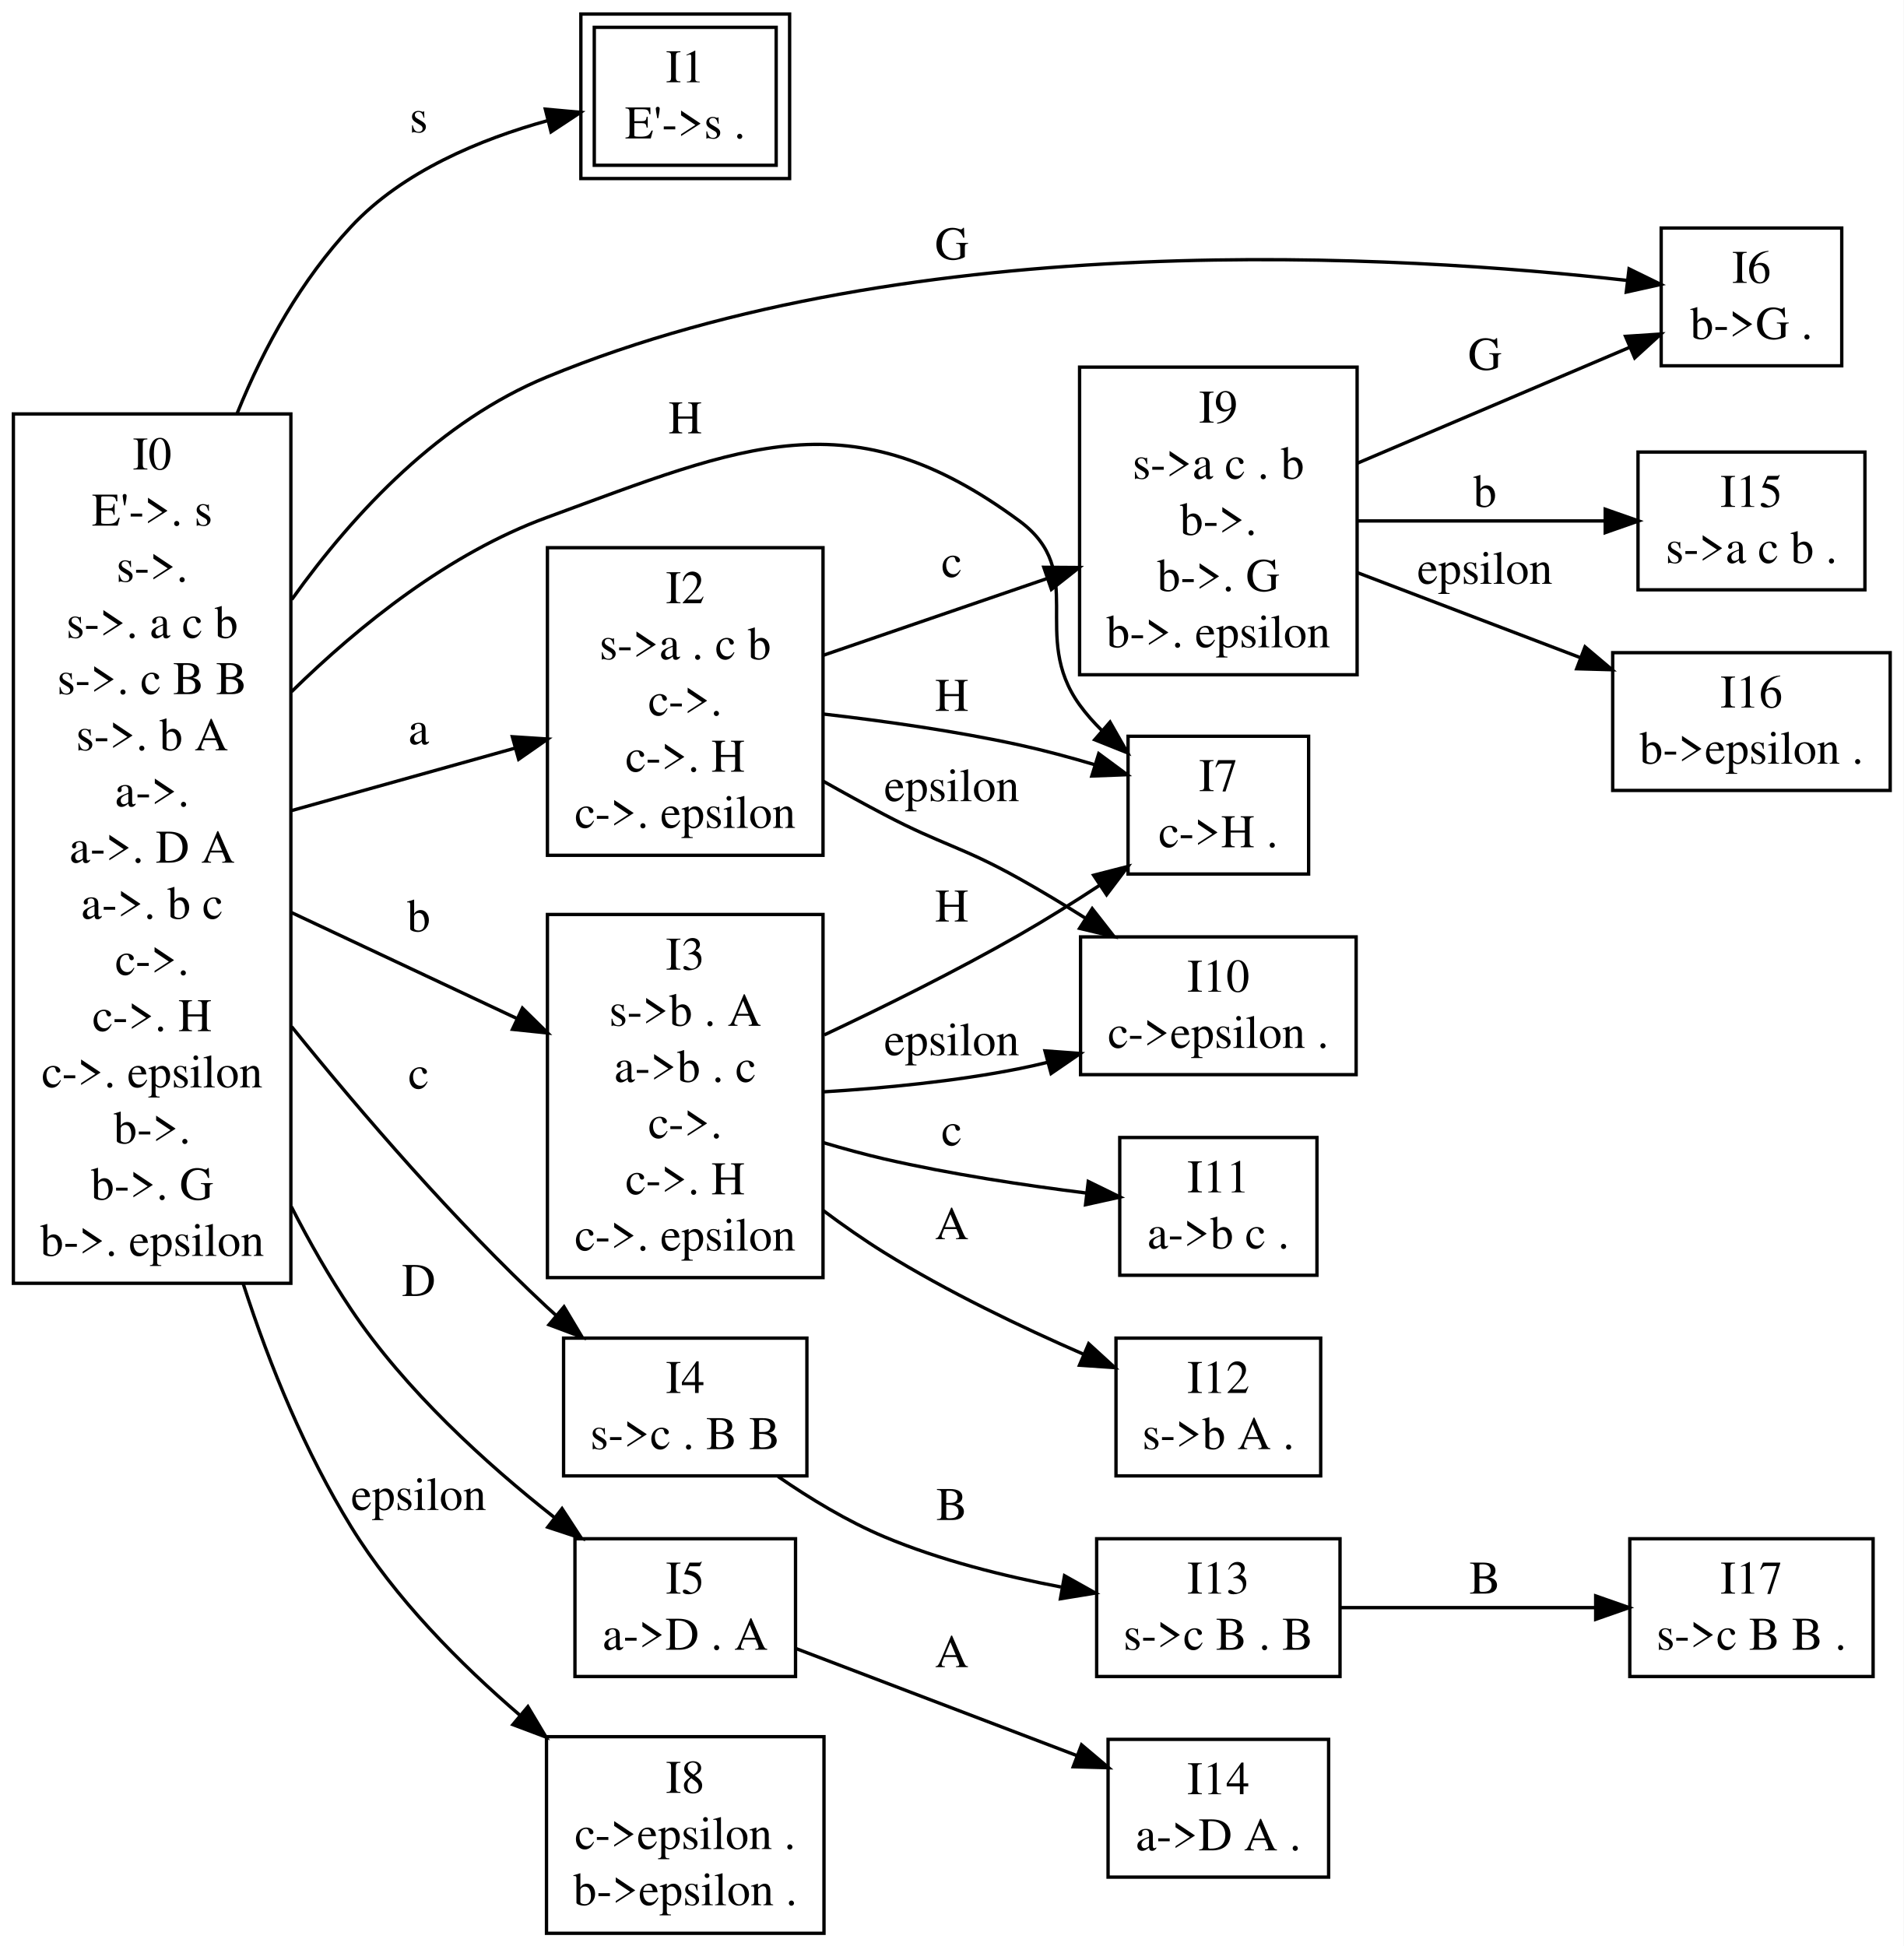
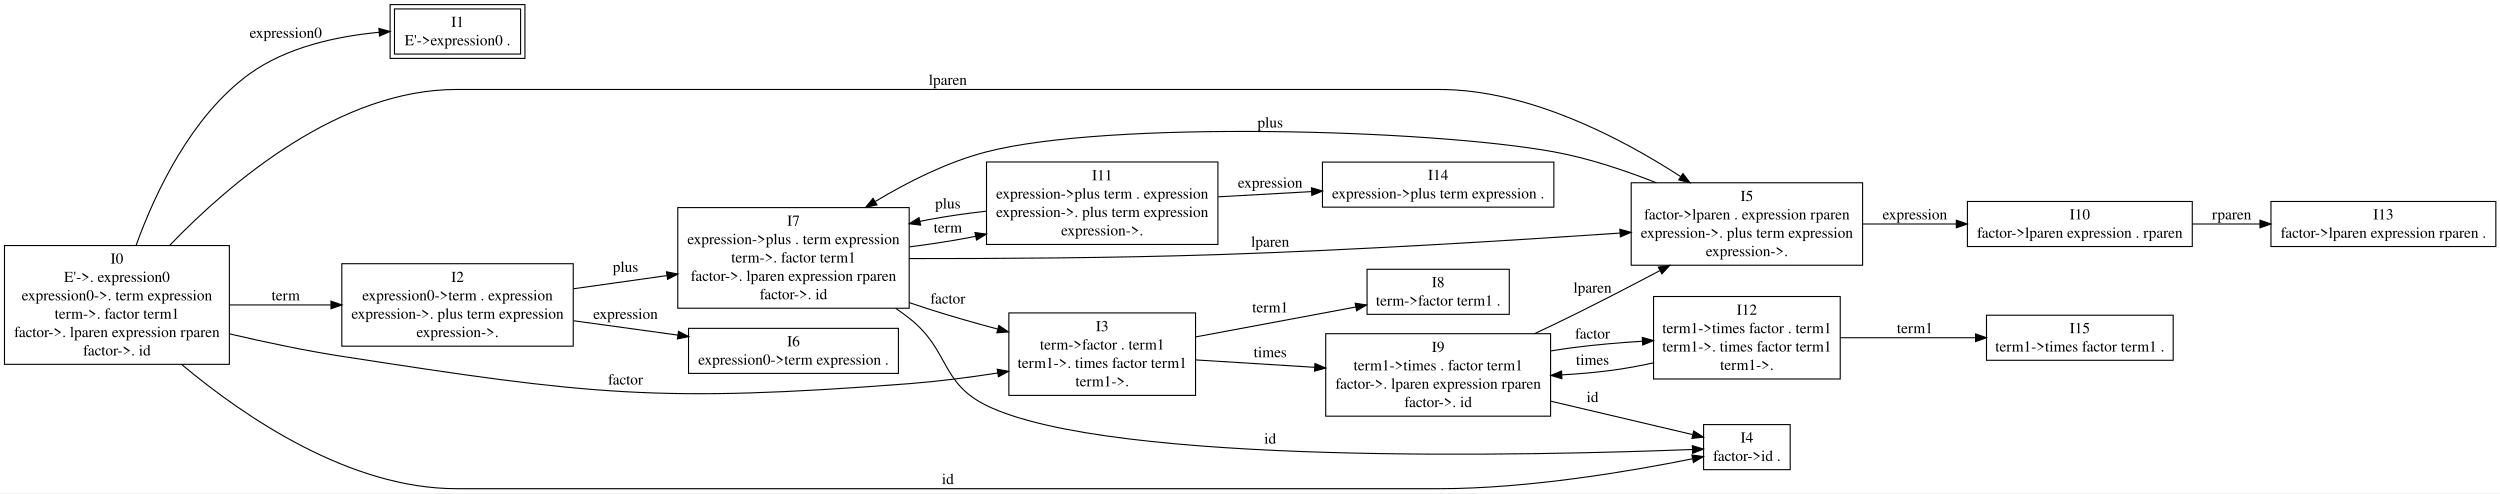
- <svg xmlns="http://www.w3.org/2000/svg" width="100%" height="100%" viewBox="0.00 0.00 569.30 582.00">
-   <g id="graph0" class="graph" transform="scale(1 1) rotate(0) translate(4 578)">
-     <polygon fill="white" stroke="transparent" points="-4,4 -4,-578 565.3,-578 565.3,4 -4,4" />
+ <svg xmlns="http://www.w3.org/2000/svg" width="100%" height="100%" viewBox="0.00 0.00 1440.00 283.97">
+   <g id="graph0" class="graph" transform="scale(0.63 0.63) rotate(0) translate(4 446.8)">
+     <polygon fill="white" stroke="transparent" points="-4,4 -4,-446.8 2282.01,-446.8 2282.01,4 -4,4" />
    <g id="node1" class="node">
-       <polygon fill="none" stroke="black" points="82.99,-454.2 0,-454.2 0,-194.2 82.99,-194.2 82.99,-454.2" />
-       <text text-anchor="middle" x="41.5" y="-437.6" font-family="Times,serif" font-size="14.00">I0</text>
-       <text text-anchor="middle" x="41.5" y="-420.8" font-family="Times,serif" font-size="14.00">E'-&gt;. s</text>
-       <text text-anchor="middle" x="41.5" y="-404" font-family="Times,serif" font-size="14.00">s-&gt;. </text>
-       <text text-anchor="middle" x="41.5" y="-387.2" font-family="Times,serif" font-size="14.00">s-&gt;. a c b</text>
-       <text text-anchor="middle" x="41.5" y="-370.4" font-family="Times,serif" font-size="14.00">s-&gt;. c B B</text>
-       <text text-anchor="middle" x="41.5" y="-353.6" font-family="Times,serif" font-size="14.00">s-&gt;. b A</text>
-       <text text-anchor="middle" x="41.5" y="-336.8" font-family="Times,serif" font-size="14.00">a-&gt;. </text>
-       <text text-anchor="middle" x="41.5" y="-320" font-family="Times,serif" font-size="14.00">a-&gt;. D A</text>
-       <text text-anchor="middle" x="41.5" y="-303.2" font-family="Times,serif" font-size="14.00">a-&gt;. b c</text>
-       <text text-anchor="middle" x="41.5" y="-286.4" font-family="Times,serif" font-size="14.00">c-&gt;. </text>
-       <text text-anchor="middle" x="41.5" y="-269.6" font-family="Times,serif" font-size="14.00">c-&gt;. H</text>
-       <text text-anchor="middle" x="41.5" y="-252.8" font-family="Times,serif" font-size="14.00">c-&gt;. epsilon</text>
-       <text text-anchor="middle" x="41.5" y="-236" font-family="Times,serif" font-size="14.00">b-&gt;. </text>
-       <text text-anchor="middle" x="41.5" y="-219.2" font-family="Times,serif" font-size="14.00">b-&gt;. G</text>
-       <text text-anchor="middle" x="41.5" y="-202.4" font-family="Times,serif" font-size="14.00">b-&gt;. epsilon</text>
+       <polygon fill="none" stroke="black" points="205.7,-222.3 0.1,-222.3 0.1,-113.7 205.7,-113.7 205.7,-222.3" />
+       <text text-anchor="middle" x="102.9" y="-205.8" font-family="Times,serif" font-size="14.00">I0</text>
+       <text text-anchor="middle" x="102.9" y="-189" font-family="Times,serif" font-size="14.00">E'-&gt;. expression0</text>
+       <text text-anchor="middle" x="102.9" y="-172.2" font-family="Times,serif" font-size="14.00">expression0-&gt;. term expression</text>
+       <text text-anchor="middle" x="102.9" y="-155.4" font-family="Times,serif" font-size="14.00">term-&gt;. factor term1</text>
+       <text text-anchor="middle" x="102.9" y="-138.6" font-family="Times,serif" font-size="14.00">factor-&gt;. lparen expression rparen</text>
+       <text text-anchor="middle" x="102.9" y="-121.8" font-family="Times,serif" font-size="14.00">factor-&gt;. id</text>
    </g>
    <g id="node2" class="node">
-       <polygon fill="none" stroke="black" points="228.13,-569.83 173.73,-569.83 173.73,-528.57 228.13,-528.57 228.13,-569.83" />
-       <polygon fill="none" stroke="black" points="232.15,-573.8 169.72,-573.8 169.72,-524.6 232.15,-524.6 232.15,-573.8" />
-       <text text-anchor="middle" x="200.93" y="-553.4" font-family="Times,serif" font-size="14.00">I1</text>
-       <text text-anchor="middle" x="200.93" y="-536.6" font-family="Times,serif" font-size="14.00">E'-&gt;s .</text>
+       <polygon fill="none" stroke="black" points="471.96,-438.63 356.66,-438.63 356.66,-397.37 471.96,-397.37 471.96,-438.63" />
+       <polygon fill="none" stroke="black" points="475.95,-442.6 352.67,-442.6 352.67,-393.4 475.95,-393.4 475.95,-442.6" />
+       <text text-anchor="middle" x="414.31" y="-422.2" font-family="Times,serif" font-size="14.00">I1</text>
+       <text text-anchor="middle" x="414.31" y="-405.4" font-family="Times,serif" font-size="14.00">E'-&gt;expression0 .</text>
    </g>
    <g id="edge1" class="edge">
-       <path fill="none" stroke="black" d="M66.93,-454.39C75.19,-474.8 86.23,-494.35 101,-510.2 116.39,-526.73 139.67,-536.36 159.77,-541.92" />
-       <polygon fill="black" stroke="black" points="159.09,-545.36 169.64,-544.4 160.8,-538.57 159.09,-545.36" />
-       <text text-anchor="middle" x="121.22" y="-538.4" font-family="Times,serif" font-size="14.00">s</text>
+       <path fill="none" stroke="black" d="M120.49,-222.68C138.16,-271.35 170.97,-340.6 223.8,-379 257.97,-403.84 304.3,-413.68 342.6,-417.27" />
+       <polygon fill="black" stroke="black" points="342.41,-420.77 352.66,-418.09 342.98,-413.79 342.41,-420.77" />
+       <text text-anchor="middle" x="257.23" y="-412.2" font-family="Times,serif" font-size="14.00">expression0</text>
    </g>
    <g id="node3" class="node">
-       <polygon fill="none" stroke="black" points="242.14,-414.2 159.72,-414.2 159.72,-322.2 242.14,-322.2 242.14,-414.2" />
-       <text text-anchor="middle" x="200.93" y="-397.6" font-family="Times,serif" font-size="14.00">I2</text>
-       <text text-anchor="middle" x="200.93" y="-380.8" font-family="Times,serif" font-size="14.00">s-&gt;a . c b</text>
-       <text text-anchor="middle" x="200.93" y="-364" font-family="Times,serif" font-size="14.00">c-&gt;. </text>
-       <text text-anchor="middle" x="200.93" y="-347.2" font-family="Times,serif" font-size="14.00">c-&gt;. H</text>
-       <text text-anchor="middle" x="200.93" y="-330.4" font-family="Times,serif" font-size="14.00">c-&gt;. epsilon</text>
+       <polygon fill="none" stroke="black" points="520.1,-205.7 308.52,-205.7 308.52,-130.3 520.1,-130.3 520.1,-205.7" />
+       <text text-anchor="middle" x="414.31" y="-189" font-family="Times,serif" font-size="14.00">I2</text>
+       <text text-anchor="middle" x="414.31" y="-172.2" font-family="Times,serif" font-size="14.00">expression0-&gt;term . expression</text>
+       <text text-anchor="middle" x="414.31" y="-155.4" font-family="Times,serif" font-size="14.00">expression-&gt;. plus term expression</text>
+       <text text-anchor="middle" x="414.31" y="-138.6" font-family="Times,serif" font-size="14.00">expression-&gt;. </text>
    </g>
    <g id="edge2" class="edge">
-       <path fill="none" stroke="black" d="M83.04,-335.53C103.5,-341.25 128.51,-348.24 150.13,-354.28" />
-       <polygon fill="black" stroke="black" points="149.23,-357.66 159.8,-356.98 151.11,-350.92 149.23,-357.66" />
-       <text text-anchor="middle" x="121.22" y="-355.4" font-family="Times,serif" font-size="14.00">a</text>
+       <path fill="none" stroke="black" d="M206.07,-168C235.64,-168 268.12,-168 298.42,-168" />
+       <polygon fill="black" stroke="black" points="298.6,-171.5 308.6,-168 298.6,-164.5 298.6,-171.5" />
+       <text text-anchor="middle" x="257.23" y="-172.2" font-family="Times,serif" font-size="14.00">term</text>
    </g>
    <g id="node4" class="node">
-       <polygon fill="none" stroke="black" points="242.14,-304.5 159.72,-304.5 159.72,-195.9 242.14,-195.9 242.14,-304.5" />
-       <text text-anchor="middle" x="200.93" y="-288" font-family="Times,serif" font-size="14.00">I3</text>
-       <text text-anchor="middle" x="200.93" y="-271.2" font-family="Times,serif" font-size="14.00">s-&gt;b . A</text>
-       <text text-anchor="middle" x="200.93" y="-254.4" font-family="Times,serif" font-size="14.00">a-&gt;b . c</text>
-       <text text-anchor="middle" x="200.93" y="-237.6" font-family="Times,serif" font-size="14.00">c-&gt;. </text>
-       <text text-anchor="middle" x="200.93" y="-220.8" font-family="Times,serif" font-size="14.00">c-&gt;. H</text>
-       <text text-anchor="middle" x="200.93" y="-204" font-family="Times,serif" font-size="14.00">c-&gt;. epsilon</text>
+       <polygon fill="none" stroke="black" points="1089.07,-160.7 918.39,-160.7 918.39,-85.3 1089.07,-85.3 1089.07,-160.7" />
+       <text text-anchor="middle" x="1003.73" y="-144" font-family="Times,serif" font-size="14.00">I3</text>
+       <text text-anchor="middle" x="1003.73" y="-127.2" font-family="Times,serif" font-size="14.00">term-&gt;factor . term1</text>
+       <text text-anchor="middle" x="1003.73" y="-110.4" font-family="Times,serif" font-size="14.00">term1-&gt;. times factor term1</text>
+       <text text-anchor="middle" x="1003.73" y="-93.6" font-family="Times,serif" font-size="14.00">term1-&gt;. </text>
    </g>
    <g id="edge3" class="edge">
-       <path fill="none" stroke="black" d="M83.04,-305.14C103.69,-295.44 128.96,-283.56 150.72,-273.33" />
-       <polygon fill="black" stroke="black" points="152.24,-276.49 159.8,-269.06 149.26,-270.15 152.24,-276.49" />
-       <text text-anchor="middle" x="121.22" y="-299.4" font-family="Times,serif" font-size="14.00">b</text>
+       <path fill="none" stroke="black" d="M205.93,-141.53C238.56,-133.89 274.96,-126.21 308.67,-121 536.64,-85.75 597.09,-78.42 827.11,-96 853.56,-98.02 882.07,-101.73 908.26,-105.77" />
+       <polygon fill="black" stroke="black" points="907.75,-109.23 918.17,-107.33 908.84,-102.32 907.75,-109.23" />
+       <text text-anchor="middle" x="567.89" y="-95.2" font-family="Times,serif" font-size="14.00">factor</text>
    </g>
    <g id="node5" class="node">
-       <polygon fill="none" stroke="black" points="237.32,-177.8 164.55,-177.8 164.55,-136.6 237.32,-136.6 237.32,-177.8" />
-       <text text-anchor="middle" x="200.93" y="-161.4" font-family="Times,serif" font-size="14.00">I4</text>
-       <text text-anchor="middle" x="200.93" y="-144.6" font-family="Times,serif" font-size="14.00">s-&gt;c . B B</text>
+       <polygon fill="none" stroke="black" points="1632.74,-58.6 1553.57,-58.6 1553.57,-17.4 1632.74,-17.4 1632.74,-58.6" />
+       <text text-anchor="middle" x="1593.15" y="-42.2" font-family="Times,serif" font-size="14.00">I4</text>
+       <text text-anchor="middle" x="1593.15" y="-25.4" font-family="Times,serif" font-size="14.00">factor-&gt;id .</text>
    </g>
    <g id="edge4" class="edge">
-       <path fill="none" stroke="black" d="M83.21,-270.96C104.59,-244.51 132,-212.8 159.44,-187.2 160.37,-186.33 161.33,-185.46 162.31,-184.59" />
-       <polygon fill="black" stroke="black" points="164.68,-187.17 170.11,-178.08 160.19,-181.8 164.68,-187.17" />
-       <text text-anchor="middle" x="121.22" y="-252.4" font-family="Times,serif" font-size="14.00">c</text>
+       <path fill="none" stroke="black" d="M161.92,-113.69C220.6,-64.6 316.27,0 413.31,0 413.31,0 413.31,0 1311.89,0 1393.71,0 1487.75,-16.1 1543.45,-27.34" />
+       <polygon fill="black" stroke="black" points="1542.89,-30.8 1553.39,-29.38 1544.29,-23.94 1542.89,-30.8" />
+       <text text-anchor="middle" x="862.6" y="-4.2" font-family="Times,serif" font-size="14.00">id</text>
    </g>
    <g id="node6" class="node">
-       <polygon fill="none" stroke="black" points="233.92,-117.8 167.95,-117.8 167.95,-76.6 233.92,-76.6 233.92,-117.8" />
-       <text text-anchor="middle" x="200.93" y="-101.4" font-family="Times,serif" font-size="14.00">I5</text>
-       <text text-anchor="middle" x="200.93" y="-84.6" font-family="Times,serif" font-size="14.00">a-&gt;D . A</text>
+       <polygon fill="none" stroke="black" points="1698.94,-279.7 1487.37,-279.7 1487.37,-204.3 1698.94,-204.3 1698.94,-279.7" />
+       <text text-anchor="middle" x="1593.15" y="-263" font-family="Times,serif" font-size="14.00">I5</text>
+       <text text-anchor="middle" x="1593.15" y="-246.2" font-family="Times,serif" font-size="14.00">factor-&gt;lparen . expression rparen</text>
+       <text text-anchor="middle" x="1593.15" y="-229.4" font-family="Times,serif" font-size="14.00">expression-&gt;. plus term expression</text>
+       <text text-anchor="middle" x="1593.15" y="-212.6" font-family="Times,serif" font-size="14.00">expression-&gt;. </text>
    </g>
    <g id="edge5" class="edge">
-       <path fill="none" stroke="black" d="M83.13,-217.12C88.59,-206.44 94.56,-196.01 101,-186.4 117.17,-162.25 141.31,-140.31 161.7,-124.24" />
-       <polygon fill="black" stroke="black" points="164.09,-126.81 169.88,-117.94 159.82,-121.26 164.09,-126.81" />
-       <text text-anchor="middle" x="121.22" y="-190.4" font-family="Times,serif" font-size="14.00">D</text>
+       <path fill="none" stroke="black" d="M151.02,-222.35C207.1,-280.66 306.64,-365 413.31,-365 413.31,-365 413.31,-365 1311.89,-365 1393.47,-365 1478.01,-320.76 1532.61,-285.34" />
+       <polygon fill="black" stroke="black" points="1534.68,-288.16 1541.11,-279.74 1530.83,-282.32 1534.68,-288.16" />
+       <text text-anchor="middle" x="862.6" y="-369.2" font-family="Times,serif" font-size="14.00">lparen</text>
    </g>
    <g id="node7" class="node">
-       <polygon fill="none" stroke="black" points="546.81,-509.8 492.81,-509.8 492.81,-468.6 546.81,-468.6 546.81,-509.8" />
-       <text text-anchor="middle" x="519.81" y="-493.4" font-family="Times,serif" font-size="14.00">I6</text>
-       <text text-anchor="middle" x="519.81" y="-476.6" font-family="Times,serif" font-size="14.00">b-&gt;G .</text>
+       <polygon fill="none" stroke="black" points="817.42,-146.6 625.51,-146.6 625.51,-105.4 817.42,-105.4 817.42,-146.6" />
+       <text text-anchor="middle" x="721.46" y="-130.2" font-family="Times,serif" font-size="14.00">I6</text>
+       <text text-anchor="middle" x="721.46" y="-113.4" font-family="Times,serif" font-size="14.00">expression0-&gt;term expression .</text>
    </g>
    <g id="edge6" class="edge">
-       <path fill="none" stroke="black" d="M83.26,-398.7C102.39,-425.46 127.98,-452.22 159.44,-465.2 269.99,-510.83 415.95,-501.67 482.7,-494.12" />
-       <polygon fill="black" stroke="black" points="483.2,-497.59 492.71,-492.94 482.37,-490.64 483.2,-497.59" />
-       <text text-anchor="middle" x="280.65" y="-500.4" font-family="Times,serif" font-size="14.00">G</text>
+       <path fill="none" stroke="black" d="M520.33,-153.55C551.21,-149.3 584.97,-144.65 615.83,-140.4" />
+       <polygon fill="black" stroke="black" points="616.31,-143.87 625.74,-139.04 615.36,-136.93 616.31,-143.87" />
+       <text text-anchor="middle" x="567.89" y="-155.2" font-family="Times,serif" font-size="14.00">expression</text>
    </g>
    <g id="node8" class="node">
-       <polygon fill="none" stroke="black" points="387.37,-357.8 333.37,-357.8 333.37,-316.6 387.37,-316.6 387.37,-357.8" />
-       <text text-anchor="middle" x="360.37" y="-341.4" font-family="Times,serif" font-size="14.00">I7</text>
-       <text text-anchor="middle" x="360.37" y="-324.6" font-family="Times,serif" font-size="14.00">c-&gt;H .</text>
+       <polygon fill="none" stroke="black" points="827.25,-257 615.68,-257 615.68,-165 827.25,-165 827.25,-257" />
+       <text text-anchor="middle" x="721.46" y="-240.4" font-family="Times,serif" font-size="14.00">I7</text>
+       <text text-anchor="middle" x="721.46" y="-223.6" font-family="Times,serif" font-size="14.00">expression-&gt;plus . term expression</text>
+       <text text-anchor="middle" x="721.46" y="-206.8" font-family="Times,serif" font-size="14.00">term-&gt;. factor term1</text>
+       <text text-anchor="middle" x="721.46" y="-190" font-family="Times,serif" font-size="14.00">factor-&gt;. lparen expression rparen</text>
+       <text text-anchor="middle" x="721.46" y="-173.2" font-family="Times,serif" font-size="14.00">factor-&gt;. id</text>
    </g>
    <g id="edge7" class="edge">
-       <path fill="none" stroke="black" d="M83.17,-371.11C103.74,-391.26 130.46,-412.58 159.44,-423.2 218.46,-444.83 250.29,-459.53 300.87,-422.2 321.57,-406.93 303.83,-388.06 318.87,-367.2 320.82,-364.5 323.08,-361.95 325.51,-359.55" />
-       <polygon fill="black" stroke="black" points="327.98,-362.04 333.23,-352.84 323.39,-356.76 327.98,-362.04" />
-       <text text-anchor="middle" x="200.93" y="-448.4" font-family="Times,serif" font-size="14.00">H</text>
+       <path fill="none" stroke="black" d="M520.33,-182.8C547.81,-186.67 577.58,-190.87 605.56,-194.81" />
+       <polygon fill="black" stroke="black" points="605.38,-198.32 615.77,-196.25 606.36,-191.39 605.38,-198.32" />
+       <text text-anchor="middle" x="567.89" y="-198.2" font-family="Times,serif" font-size="14.00">plus</text>
    </g>
    <g id="node9" class="node">
-       <polygon fill="none" stroke="black" points="242.43,-58.6 159.44,-58.6 159.44,0.2 242.43,0.2 242.43,-58.6" />
-       <text text-anchor="middle" x="200.93" y="-41.8" font-family="Times,serif" font-size="14.00">I8</text>
-       <text text-anchor="middle" x="200.93" y="-25" font-family="Times,serif" font-size="14.00">c-&gt;epsilon .</text>
-       <text text-anchor="middle" x="200.93" y="-8.2" font-family="Times,serif" font-size="14.00">b-&gt;epsilon .</text>
+       <polygon fill="none" stroke="black" points="1375.9,-200.6 1245.88,-200.6 1245.88,-159.4 1375.9,-159.4 1375.9,-200.6" />
+       <text text-anchor="middle" x="1310.89" y="-184.2" font-family="Times,serif" font-size="14.00">I8</text>
+       <text text-anchor="middle" x="1310.89" y="-167.4" font-family="Times,serif" font-size="14.00">term-&gt;factor term1 .</text>
    </g>
    <g id="edge8" class="edge">
-       <path fill="none" stroke="black" d="M68.75,-194.01C76.89,-168.86 87.43,-143.49 101,-121.4 114.11,-100.04 133.49,-80.46 151.63,-64.9" />
-       <polygon fill="black" stroke="black" points="153.88,-67.58 159.31,-58.48 149.39,-62.21 153.88,-67.58" />
-       <text text-anchor="middle" x="121.22" y="-126.4" font-family="Times,serif" font-size="14.00">epsilon</text>
+       <path fill="none" stroke="black" d="M1089.33,-138.8C1135.15,-147.36 1191.25,-157.84 1235.4,-166.09" />
+       <polygon fill="black" stroke="black" points="1235.02,-169.58 1245.49,-167.97 1236.3,-162.69 1235.02,-169.58" />
+       <text text-anchor="middle" x="1157.31" y="-161.2" font-family="Times,serif" font-size="14.00">term1</text>
+     </g>
+     <g id="node10" class="node">
+       <polygon fill="none" stroke="black" points="1413.68,-141.7 1208.09,-141.7 1208.09,-66.3 1413.68,-66.3 1413.68,-141.7" />
+       <text text-anchor="middle" x="1310.89" y="-125" font-family="Times,serif" font-size="14.00">I9</text>
+       <text text-anchor="middle" x="1310.89" y="-108.2" font-family="Times,serif" font-size="14.00">term1-&gt;times . factor term1</text>
+       <text text-anchor="middle" x="1310.89" y="-91.4" font-family="Times,serif" font-size="14.00">factor-&gt;. lparen expression rparen</text>
+       <text text-anchor="middle" x="1310.89" y="-74.6" font-family="Times,serif" font-size="14.00">factor-&gt;. id</text>
+     </g>
+     <g id="edge9" class="edge">
+       <path fill="none" stroke="black" d="M1089.33,-117.73C1122.94,-115.64 1162.09,-113.2 1198,-110.97" />
+       <polygon fill="black" stroke="black" points="1198.27,-114.46 1208.03,-110.34 1197.84,-107.47 1198.27,-114.46" />
+       <text text-anchor="middle" x="1157.31" y="-120.2" font-family="Times,serif" font-size="14.00">times</text>
+     </g>
+     <g id="edge11" class="edge">
+       <path fill="none" stroke="black" d="M1510.37,-279.69C1481.37,-291.17 1448.1,-302.26 1416.53,-308 1303.18,-328.6 1009.65,-336.76 898.09,-308 862.48,-298.82 826.37,-280.71 796.23,-262.6" />
+       <polygon fill="black" stroke="black" points="797.84,-259.49 787.48,-257.25 794.19,-265.46 797.84,-259.49" />
+       <text text-anchor="middle" x="1157.31" y="-330.2" font-family="Times,serif" font-size="14.00">plus</text>
+     </g>
+     <g id="node11" class="node">
+       <polygon fill="none" stroke="black" points="2000.36,-262.6 1794.77,-262.6 1794.77,-221.4 2000.36,-221.4 2000.36,-262.6" />
+       <text text-anchor="middle" x="1897.56" y="-246.2" font-family="Times,serif" font-size="14.00">I10</text>
+       <text text-anchor="middle" x="1897.56" y="-229.4" font-family="Times,serif" font-size="14.00">factor-&gt;lparen expression . rparen</text>
    </g>
    <g id="edge10" class="edge">
-       <path fill="none" stroke="black" d="M242.15,-364.46C260.23,-362.39 281.74,-359.37 300.87,-355.2 308.22,-353.6 315.98,-351.5 323.36,-349.31" />
-       <polygon fill="black" stroke="black" points="324.6,-352.6 333.12,-346.31 322.53,-345.91 324.6,-352.6" />
-       <text text-anchor="middle" x="280.65" y="-365.4" font-family="Times,serif" font-size="14.00">H</text>
-     </g>
-     <g id="node10" class="node">
-       <polygon fill="none" stroke="black" points="401.87,-468.2 318.87,-468.2 318.87,-376.2 401.87,-376.2 401.87,-468.2" />
-       <text text-anchor="middle" x="360.37" y="-451.6" font-family="Times,serif" font-size="14.00">I9</text>
-       <text text-anchor="middle" x="360.37" y="-434.8" font-family="Times,serif" font-size="14.00">s-&gt;a c . b</text>
-       <text text-anchor="middle" x="360.37" y="-418" font-family="Times,serif" font-size="14.00">b-&gt;. </text>
-       <text text-anchor="middle" x="360.37" y="-401.2" font-family="Times,serif" font-size="14.00">b-&gt;. G</text>
-       <text text-anchor="middle" x="360.37" y="-384.4" font-family="Times,serif" font-size="14.00">b-&gt;. epsilon</text>
-     </g>
-     <g id="edge9" class="edge">
-       <path fill="none" stroke="black" d="M242.07,-381.97C262.45,-388.96 287.42,-397.52 309.07,-404.95" />
-       <polygon fill="black" stroke="black" points="308.17,-408.34 318.76,-408.27 310.44,-401.72 308.17,-408.34" />
-       <text text-anchor="middle" x="280.65" y="-405.4" font-family="Times,serif" font-size="14.00">c</text>
-     </g>
-     <g id="node11" class="node">
-       <polygon fill="none" stroke="black" points="401.58,-297.8 319.16,-297.8 319.16,-256.6 401.58,-256.6 401.58,-297.8" />
-       <text text-anchor="middle" x="360.37" y="-281.4" font-family="Times,serif" font-size="14.00">I10</text>
-       <text text-anchor="middle" x="360.37" y="-264.6" font-family="Times,serif" font-size="14.00">c-&gt;epsilon .</text>
-     </g>
-     <g id="edge11" class="edge">
-       <path fill="none" stroke="black" d="M242.29,-344.32C248.33,-340.91 254.51,-337.51 260.43,-334.4 278.05,-325.15 283.5,-324.91 300.87,-315.2 307.34,-311.58 314.06,-307.53 320.54,-303.44" />
-       <polygon fill="black" stroke="black" points="322.65,-306.25 329.18,-297.9 318.87,-300.35 322.65,-306.25" />
-       <text text-anchor="middle" x="280.65" y="-338.4" font-family="Times,serif" font-size="14.00">epsilon</text>
+       <path fill="none" stroke="black" d="M1699.07,-242C1726.65,-242 1756.5,-242 1784.44,-242" />
+       <polygon fill="black" stroke="black" points="1784.64,-245.5 1794.64,-242 1784.64,-238.5 1784.64,-245.5" />
+       <text text-anchor="middle" x="1746.73" y="-246.2" font-family="Times,serif" font-size="14.00">expression</text>
+     </g>
+     <g id="edge13" class="edge">
+       <path fill="none" stroke="black" d="M827.24,-170.16C833.26,-168.08 839.25,-166.08 845.11,-164.2 865.34,-157.72 887.26,-151.49 908.15,-145.93" />
+       <polygon fill="black" stroke="black" points="909.21,-149.27 917.99,-143.34 907.42,-142.5 909.21,-149.27" />
+       <text text-anchor="middle" x="862.6" y="-169.2" font-family="Times,serif" font-size="14.00">factor</text>
    </g>
    <g id="edge14" class="edge">
-       <path fill="none" stroke="black" d="M242.51,-268.48C260.66,-277.03 282.13,-287.68 300.87,-298.4 308.79,-302.93 317.08,-308.12 324.84,-313.21" />
-       <polygon fill="black" stroke="black" points="323.07,-316.24 333.34,-318.87 326.95,-310.41 323.07,-316.24" />
-       <text text-anchor="middle" x="280.65" y="-302.4" font-family="Times,serif" font-size="14.00">H</text>
+       <path fill="none" stroke="black" d="M814.97,-164.84C819.16,-161.99 823.23,-159.04 827.11,-156 864.53,-126.69 855.36,-96.82 898.09,-76 1011.75,-20.62 1404.35,-30.44 1543.1,-35.83" />
+       <polygon fill="black" stroke="black" points="1543.29,-39.34 1553.42,-36.24 1543.57,-32.34 1543.29,-39.34" />
+       <text text-anchor="middle" x="1157.31" y="-41.2" font-family="Times,serif" font-size="14.00">id</text>
    </g>
    <g id="edge15" class="edge">
-       <path fill="none" stroke="black" d="M242.18,-251.45C260.26,-252.55 281.77,-254.59 300.87,-258.4 303.67,-258.96 306.52,-259.6 309.38,-260.31" />
-       <polygon fill="black" stroke="black" points="308.52,-263.71 319.09,-262.94 310.35,-256.95 308.52,-263.71" />
-       <text text-anchor="middle" x="280.65" y="-262.4" font-family="Times,serif" font-size="14.00">epsilon</text>
+       <path fill="none" stroke="black" d="M827.18,-210.39C905.04,-210.29 1013.87,-210.86 1109.37,-214 1235.19,-218.13 1379.25,-227.03 1477.01,-233.69" />
+       <polygon fill="black" stroke="black" points="1477,-237.2 1487.22,-234.39 1477.48,-230.22 1477,-237.2" />
+       <text text-anchor="middle" x="1157.31" y="-221.2" font-family="Times,serif" font-size="14.00">lparen</text>
    </g>
    <g id="node12" class="node">
-       <polygon fill="none" stroke="black" points="389.86,-237.8 330.88,-237.8 330.88,-196.6 389.86,-196.6 389.86,-237.8" />
-       <text text-anchor="middle" x="360.37" y="-221.4" font-family="Times,serif" font-size="14.00">I11</text>
-       <text text-anchor="middle" x="360.37" y="-204.6" font-family="Times,serif" font-size="14.00">a-&gt;b c .</text>
+       <polygon fill="none" stroke="black" points="1109.52,-298.7 897.95,-298.7 897.95,-223.3 1109.52,-223.3 1109.52,-298.7" />
+       <text text-anchor="middle" x="1003.73" y="-282" font-family="Times,serif" font-size="14.00">I11</text>
+       <text text-anchor="middle" x="1003.73" y="-265.2" font-family="Times,serif" font-size="14.00">expression-&gt;plus term . expression</text>
+       <text text-anchor="middle" x="1003.73" y="-248.4" font-family="Times,serif" font-size="14.00">expression-&gt;. plus term expression</text>
+       <text text-anchor="middle" x="1003.73" y="-231.6" font-family="Times,serif" font-size="14.00">expression-&gt;. </text>
    </g>
    <g id="edge12" class="edge">
-       <path fill="none" stroke="black" d="M242.28,-236.26C248.32,-234.46 254.51,-232.77 260.43,-231.4 280.17,-226.85 302.48,-223.49 320.91,-221.19" />
-       <polygon fill="black" stroke="black" points="321.47,-224.65 330.99,-219.99 320.65,-217.7 321.47,-224.65" />
-       <text text-anchor="middle" x="280.65" y="-235.4" font-family="Times,serif" font-size="14.00">c</text>
+       <path fill="none" stroke="black" d="M827.48,-221.07C845.11,-223.34 863.16,-226.04 880.09,-229.2 882.73,-229.69 885.41,-230.21 888.1,-230.75" />
+       <polygon fill="black" stroke="black" points="887.4,-234.18 897.91,-232.8 888.83,-227.33 887.4,-234.18" />
+       <text text-anchor="middle" x="862.6" y="-234.2" font-family="Times,serif" font-size="14.00">term</text>
+     </g>
+     <g id="edge17" class="edge">
+       <path fill="none" stroke="black" d="M1413.86,-79.99C1458.02,-69.59 1507.66,-57.9 1543.32,-49.5" />
+       <polygon fill="black" stroke="black" points="1544.52,-52.81 1553.45,-47.11 1542.92,-46 1544.52,-52.81" />
+       <text text-anchor="middle" x="1452.02" y="-79.2" font-family="Times,serif" font-size="14.00">id</text>
+     </g>
+     <g id="edge18" class="edge">
+       <path fill="none" stroke="black" d="M1398.89,-141.7C1404.88,-144.46 1410.81,-147.25 1416.53,-150 1448.58,-165.41 1483.36,-183.37 1513.45,-199.31" />
+       <polygon fill="black" stroke="black" points="1512.16,-202.58 1522.63,-204.18 1515.44,-196.4 1512.16,-202.58" />
+       <text text-anchor="middle" x="1452.02" y="-179.2" font-family="Times,serif" font-size="14.00">lparen</text>
    </g>
    <g id="node13" class="node">
-       <polygon fill="none" stroke="black" points="390.98,-177.8 329.76,-177.8 329.76,-136.6 390.98,-136.6 390.98,-177.8" />
-       <text text-anchor="middle" x="360.37" y="-161.4" font-family="Times,serif" font-size="14.00">I12</text>
-       <text text-anchor="middle" x="360.37" y="-144.6" font-family="Times,serif" font-size="14.00">s-&gt;b A .</text>
-     </g>
-     <g id="edge13" class="edge">
-       <path fill="none" stroke="black" d="M242.25,-215.93C248.19,-211.49 254.36,-207.17 260.43,-203.4 279.22,-191.73 301.43,-181.1 320.04,-172.99" />
-       <polygon fill="black" stroke="black" points="321.59,-176.13 329.41,-168.98 318.84,-169.7 321.59,-176.13" />
-       <text text-anchor="middle" x="280.65" y="-207.4" font-family="Times,serif" font-size="14.00">A</text>
+       <polygon fill="none" stroke="black" points="1678.49,-175.7 1507.81,-175.7 1507.81,-100.3 1678.49,-100.3 1678.49,-175.7" />
+       <text text-anchor="middle" x="1593.15" y="-159" font-family="Times,serif" font-size="14.00">I12</text>
+       <text text-anchor="middle" x="1593.15" y="-142.2" font-family="Times,serif" font-size="14.00">term1-&gt;times factor . term1</text>
+       <text text-anchor="middle" x="1593.15" y="-125.4" font-family="Times,serif" font-size="14.00">term1-&gt;. times factor term1</text>
+       <text text-anchor="middle" x="1593.15" y="-108.6" font-family="Times,serif" font-size="14.00">term1-&gt;. </text>
+     </g>
+     <g id="edge16" class="edge">
+       <path fill="none" stroke="black" d="M1413.76,-125.93C1420.77,-127.08 1427.74,-128.12 1434.53,-129 1454.85,-131.64 1476.75,-133.5 1497.57,-134.82" />
+       <polygon fill="black" stroke="black" points="1497.5,-138.32 1507.69,-135.42 1497.91,-131.33 1497.5,-138.32" />
+       <text text-anchor="middle" x="1452.02" y="-137.2" font-family="Times,serif" font-size="14.00">factor</text>
    </g>
    <g id="node14" class="node">
-       <polygon fill="none" stroke="black" points="396.76,-117.8 323.98,-117.8 323.98,-76.6 396.76,-76.6 396.76,-117.8" />
-       <text text-anchor="middle" x="360.37" y="-101.4" font-family="Times,serif" font-size="14.00">I13</text>
-       <text text-anchor="middle" x="360.37" y="-84.6" font-family="Times,serif" font-size="14.00">s-&gt;c B . B</text>
-     </g>
-     <g id="edge16" class="edge">
-       <path fill="none" stroke="black" d="M228.7,-136.4C238.27,-129.8 249.42,-123.03 260.43,-118.4 277.06,-111.4 296.26,-106.61 313.31,-103.37" />
-       <polygon fill="black" stroke="black" points="314.36,-106.74 323.6,-101.56 313.14,-99.85 314.36,-106.74" />
-       <text text-anchor="middle" x="280.65" y="-123.4" font-family="Times,serif" font-size="14.00">B</text>
+       <polygon fill="none" stroke="black" points="2277.91,-262.6 2072.31,-262.6 2072.31,-221.4 2277.91,-221.4 2277.91,-262.6" />
+       <text text-anchor="middle" x="2175.11" y="-246.2" font-family="Times,serif" font-size="14.00">I13</text>
+       <text text-anchor="middle" x="2175.11" y="-229.4" font-family="Times,serif" font-size="14.00">factor-&gt;lparen expression rparen .</text>
+     </g>
+     <g id="edge19" class="edge">
+       <path fill="none" stroke="black" d="M2000.38,-242C2020.45,-242 2041.61,-242 2061.99,-242" />
+       <polygon fill="black" stroke="black" points="2062.25,-245.5 2072.25,-242 2062.25,-238.5 2062.25,-245.5" />
+       <text text-anchor="middle" x="2036.34" y="-246.2" font-family="Times,serif" font-size="14.00">rparen</text>
+     </g>
+     <g id="edge21" class="edge">
+       <path fill="none" stroke="black" d="M898.06,-253.75C880.31,-251.75 862.13,-249.21 845.11,-246 842.45,-245.5 839.76,-244.96 837.05,-244.4" />
+       <polygon fill="black" stroke="black" points="837.72,-240.96 827.2,-242.25 836.23,-247.8 837.72,-240.96" />
+       <text text-anchor="middle" x="862.6" y="-256.2" font-family="Times,serif" font-size="14.00">plus</text>
    </g>
    <g id="node15" class="node">
-       <polygon fill="none" stroke="black" points="393.35,-57.8 327.39,-57.8 327.39,-16.6 393.35,-16.6 393.35,-57.8" />
-       <text text-anchor="middle" x="360.37" y="-41.4" font-family="Times,serif" font-size="14.00">I14</text>
-       <text text-anchor="middle" x="360.37" y="-24.6" font-family="Times,serif" font-size="14.00">a-&gt;D A .</text>
-     </g>
-     <g id="edge17" class="edge">
-       <path fill="none" stroke="black" d="M233.79,-85.06C258.12,-75.79 291.83,-62.94 318.21,-52.89" />
-       <polygon fill="black" stroke="black" points="319.46,-56.16 327.56,-49.32 316.97,-49.61 319.46,-56.16" />
-       <text text-anchor="middle" x="280.65" y="-79.4" font-family="Times,serif" font-size="14.00">A</text>
-     </g>
-     <g id="edge19" class="edge">
-       <path fill="none" stroke="black" d="M401.91,-439.45C427.06,-450.15 459.06,-463.77 483.22,-474.05" />
-       <polygon fill="black" stroke="black" points="482.15,-477.4 492.72,-478.1 484.89,-470.96 482.15,-477.4" />
-       <text text-anchor="middle" x="440.09" y="-467.4" font-family="Times,serif" font-size="14.00">G</text>
+       <polygon fill="none" stroke="black" points="1416.67,-298.6 1205.1,-298.6 1205.1,-257.4 1416.67,-257.4 1416.67,-298.6" />
+       <text text-anchor="middle" x="1310.89" y="-282.2" font-family="Times,serif" font-size="14.00">I14</text>
+       <text text-anchor="middle" x="1310.89" y="-265.4" font-family="Times,serif" font-size="14.00">expression-&gt;plus term expression .</text>
+     </g>
+     <g id="edge20" class="edge">
+       <path fill="none" stroke="black" d="M1109.75,-266.85C1137.23,-268.38 1167.01,-270.04 1194.98,-271.6" />
+       <polygon fill="black" stroke="black" points="1195.01,-275.11 1205.19,-272.17 1195.4,-268.12 1195.01,-275.11" />
+       <text text-anchor="middle" x="1157.31" y="-275.2" font-family="Times,serif" font-size="14.00">expression</text>
+     </g>
+     <g id="edge23" class="edge">
+       <path fill="none" stroke="black" d="M1507.49,-114.97C1494.84,-112.24 1481.89,-109.85 1469.51,-108.2 1454.82,-106.24 1439.29,-104.92 1423.94,-104.06" />
+       <polygon fill="black" stroke="black" points="1424.05,-100.56 1413.89,-103.56 1423.7,-107.56 1424.05,-100.56" />
+       <text text-anchor="middle" x="1452.02" y="-113.2" font-family="Times,serif" font-size="14.00">times</text>
    </g>
    <g id="node16" class="node">
-       <polygon fill="none" stroke="black" points="553.74,-442.8 485.88,-442.8 485.88,-401.6 553.74,-401.6 553.74,-442.8" />
-       <text text-anchor="middle" x="519.81" y="-426.4" font-family="Times,serif" font-size="14.00">I15</text>
-       <text text-anchor="middle" x="519.81" y="-409.6" font-family="Times,serif" font-size="14.00">s-&gt;a c b .</text>
-     </g>
-     <g id="edge18" class="edge">
-       <path fill="none" stroke="black" d="M401.91,-422.2C424.59,-422.2 452.84,-422.2 475.89,-422.2" />
-       <polygon fill="black" stroke="black" points="476.07,-425.7 486.07,-422.2 476.07,-418.7 476.07,-425.7" />
-       <text text-anchor="middle" x="440.09" y="-426.4" font-family="Times,serif" font-size="14.00">b</text>
-     </g>
-     <g id="node17" class="node">
-       <polygon fill="none" stroke="black" points="561.3,-382.8 478.31,-382.8 478.31,-341.6 561.3,-341.6 561.3,-382.8" />
-       <text text-anchor="middle" x="519.81" y="-366.4" font-family="Times,serif" font-size="14.00">I16</text>
-       <text text-anchor="middle" x="519.81" y="-349.6" font-family="Times,serif" font-size="14.00">b-&gt;epsilon .</text>
-     </g>
-     <g id="edge20" class="edge">
-       <path fill="none" stroke="black" d="M401.91,-406.75C422.22,-399.01 446.99,-389.57 468.5,-381.37" />
-       <polygon fill="black" stroke="black" points="470.03,-384.54 478.13,-377.7 467.54,-377.99 470.03,-384.54" />
-       <text text-anchor="middle" x="440.09" y="-403.4" font-family="Times,serif" font-size="14.00">epsilon</text>
-     </g>
-     <g id="node18" class="node">
-       <polygon fill="none" stroke="black" points="556.19,-117.8 483.42,-117.8 483.42,-76.6 556.19,-76.6 556.19,-117.8" />
-       <text text-anchor="middle" x="519.81" y="-101.4" font-family="Times,serif" font-size="14.00">I17</text>
-       <text text-anchor="middle" x="519.81" y="-84.6" font-family="Times,serif" font-size="14.00">s-&gt;c B B .</text>
-     </g>
-     <g id="edge21" class="edge">
-       <path fill="none" stroke="black" d="M397.09,-97.2C419.64,-97.2 448.97,-97.2 473.19,-97.2" />
-       <polygon fill="black" stroke="black" points="473.22,-100.7 483.22,-97.2 473.22,-93.7 473.22,-100.7" />
-       <text text-anchor="middle" x="440.09" y="-101.4" font-family="Times,serif" font-size="14.00">B</text>
+       <polygon fill="none" stroke="black" points="1982.9,-158.6 1812.22,-158.6 1812.22,-117.4 1982.9,-117.4 1982.9,-158.6" />
+       <text text-anchor="middle" x="1897.56" y="-142.2" font-family="Times,serif" font-size="14.00">I15</text>
+       <text text-anchor="middle" x="1897.56" y="-125.4" font-family="Times,serif" font-size="14.00">term1-&gt;times factor term1 .</text>
+     </g>
+     <g id="edge22" class="edge">
+       <path fill="none" stroke="black" d="M1678.79,-138C1717.13,-138 1762.6,-138 1802.05,-138" />
+       <polygon fill="black" stroke="black" points="1802.21,-141.5 1812.21,-138 1802.21,-134.5 1802.21,-141.5" />
+       <text text-anchor="middle" x="1746.73" y="-142.2" font-family="Times,serif" font-size="14.00">term1</text>
    </g>
  </g>
</svg>
